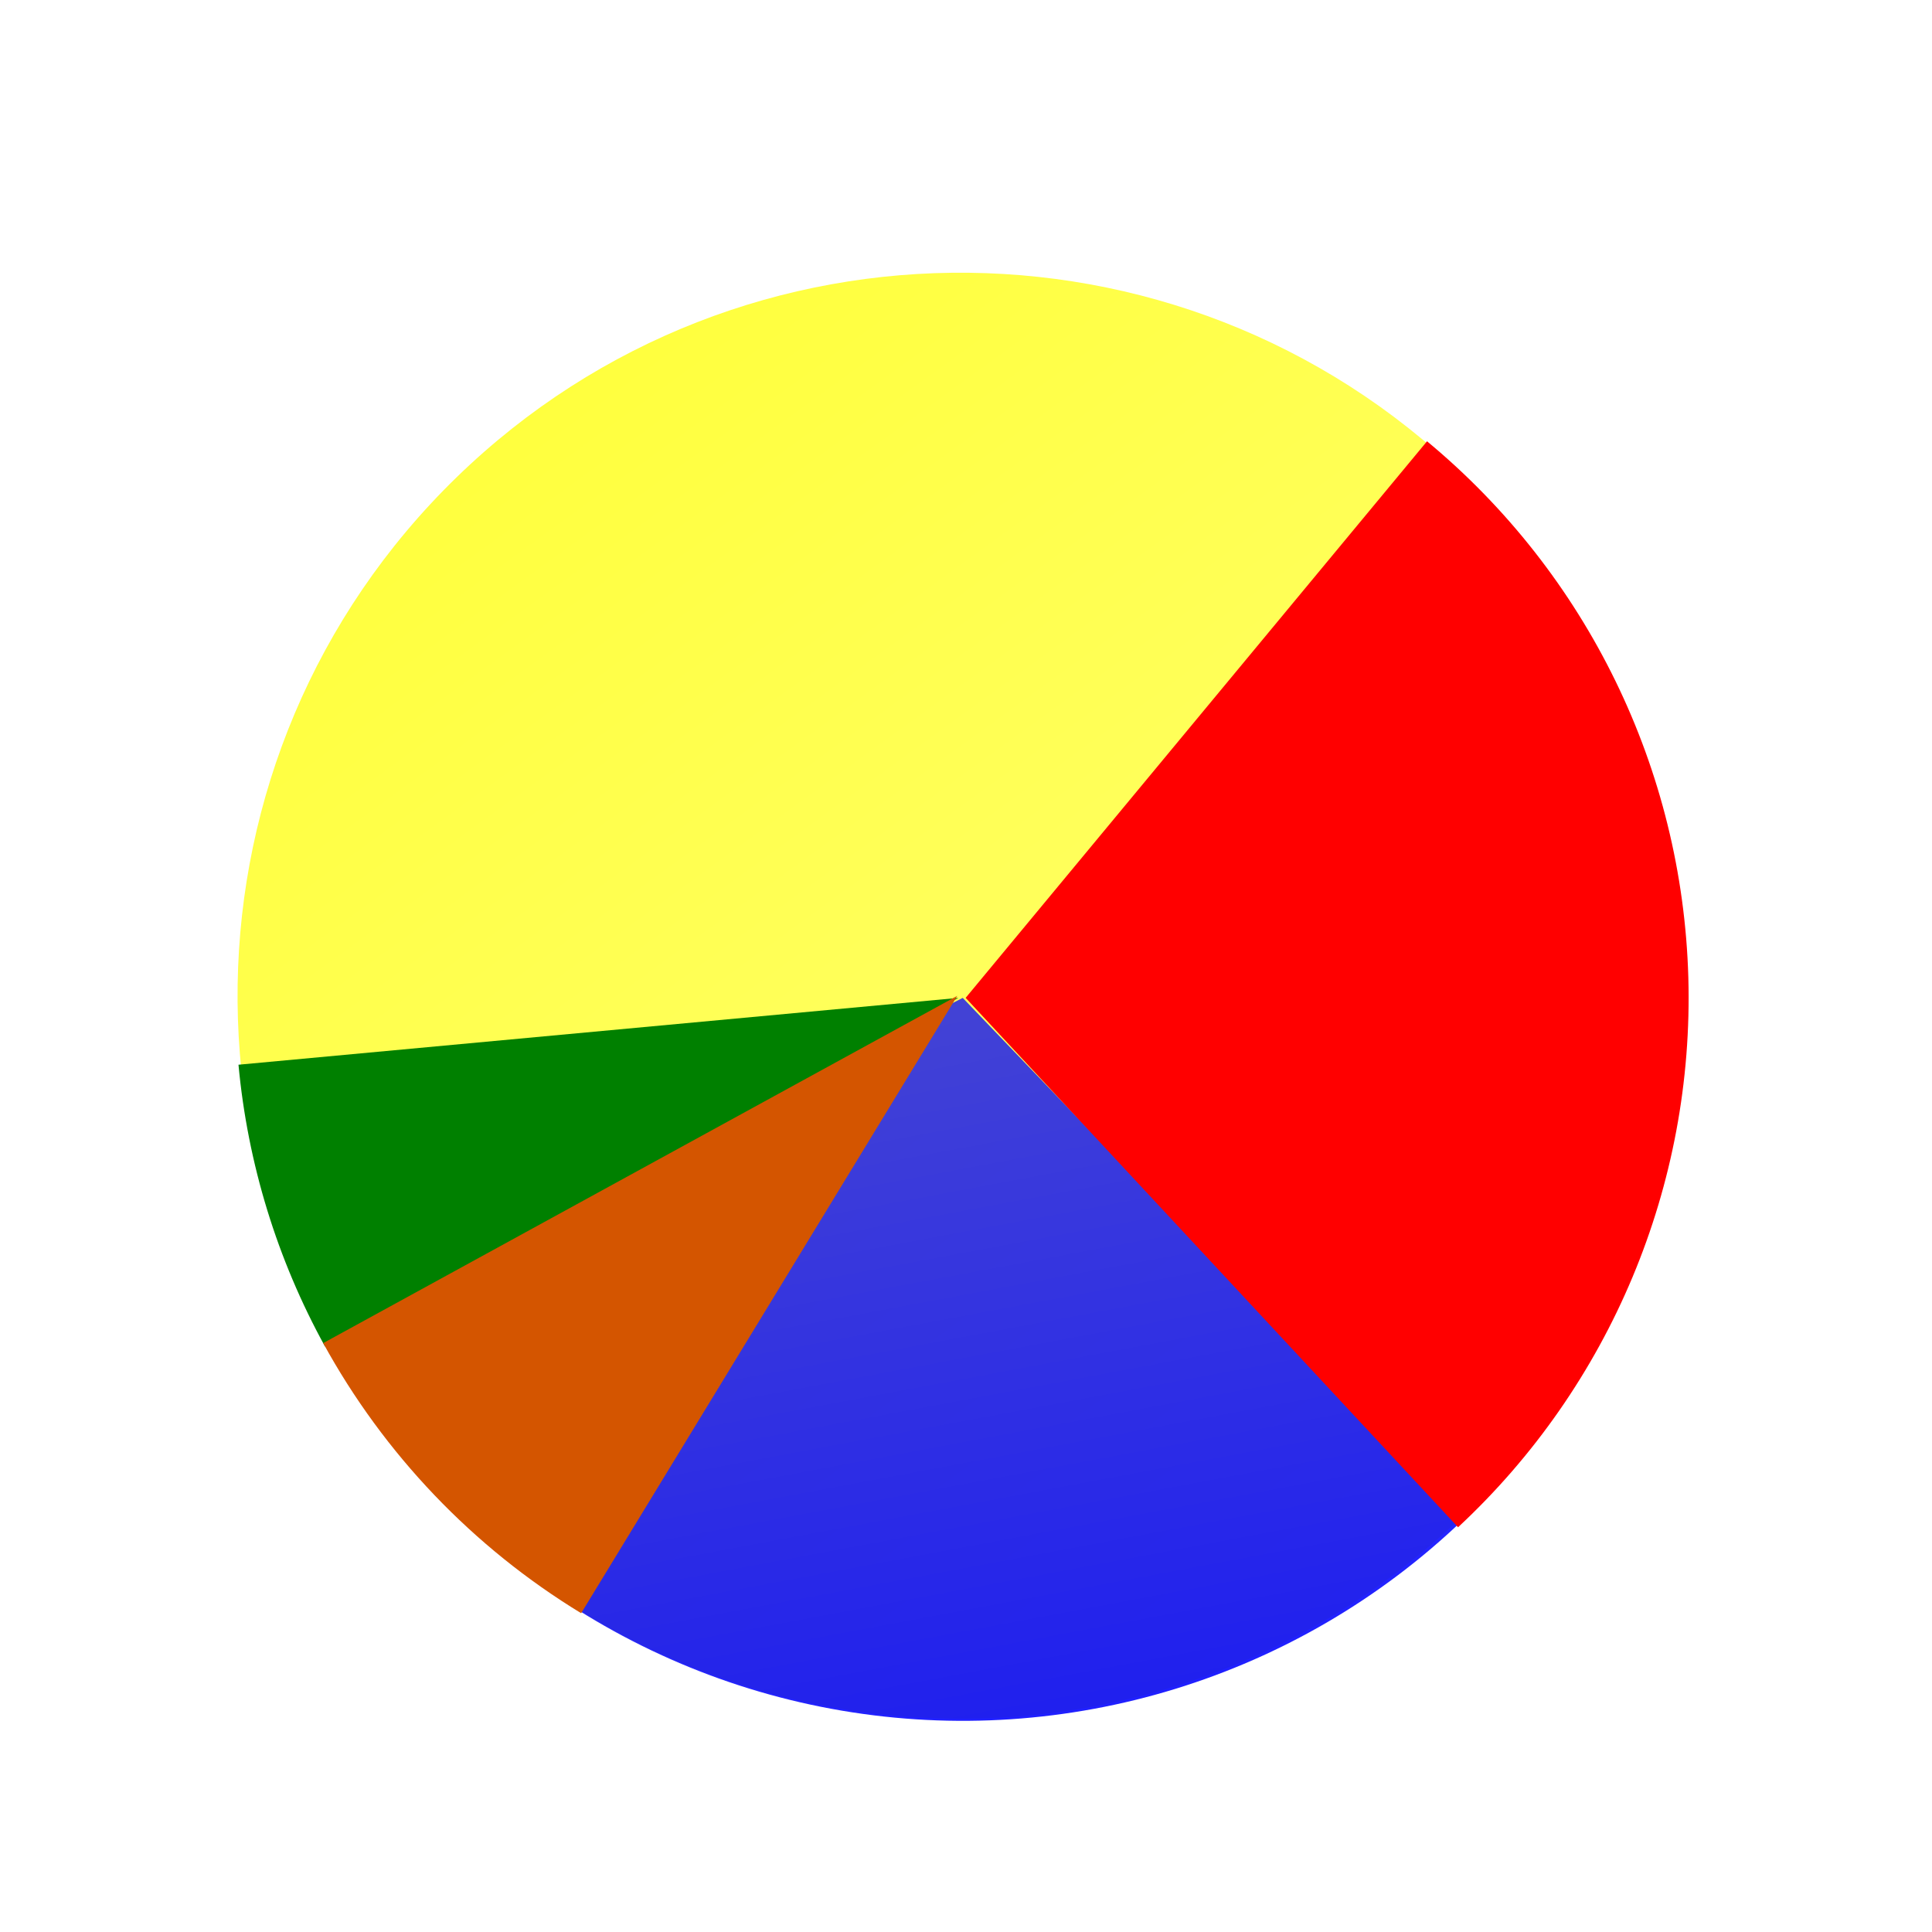
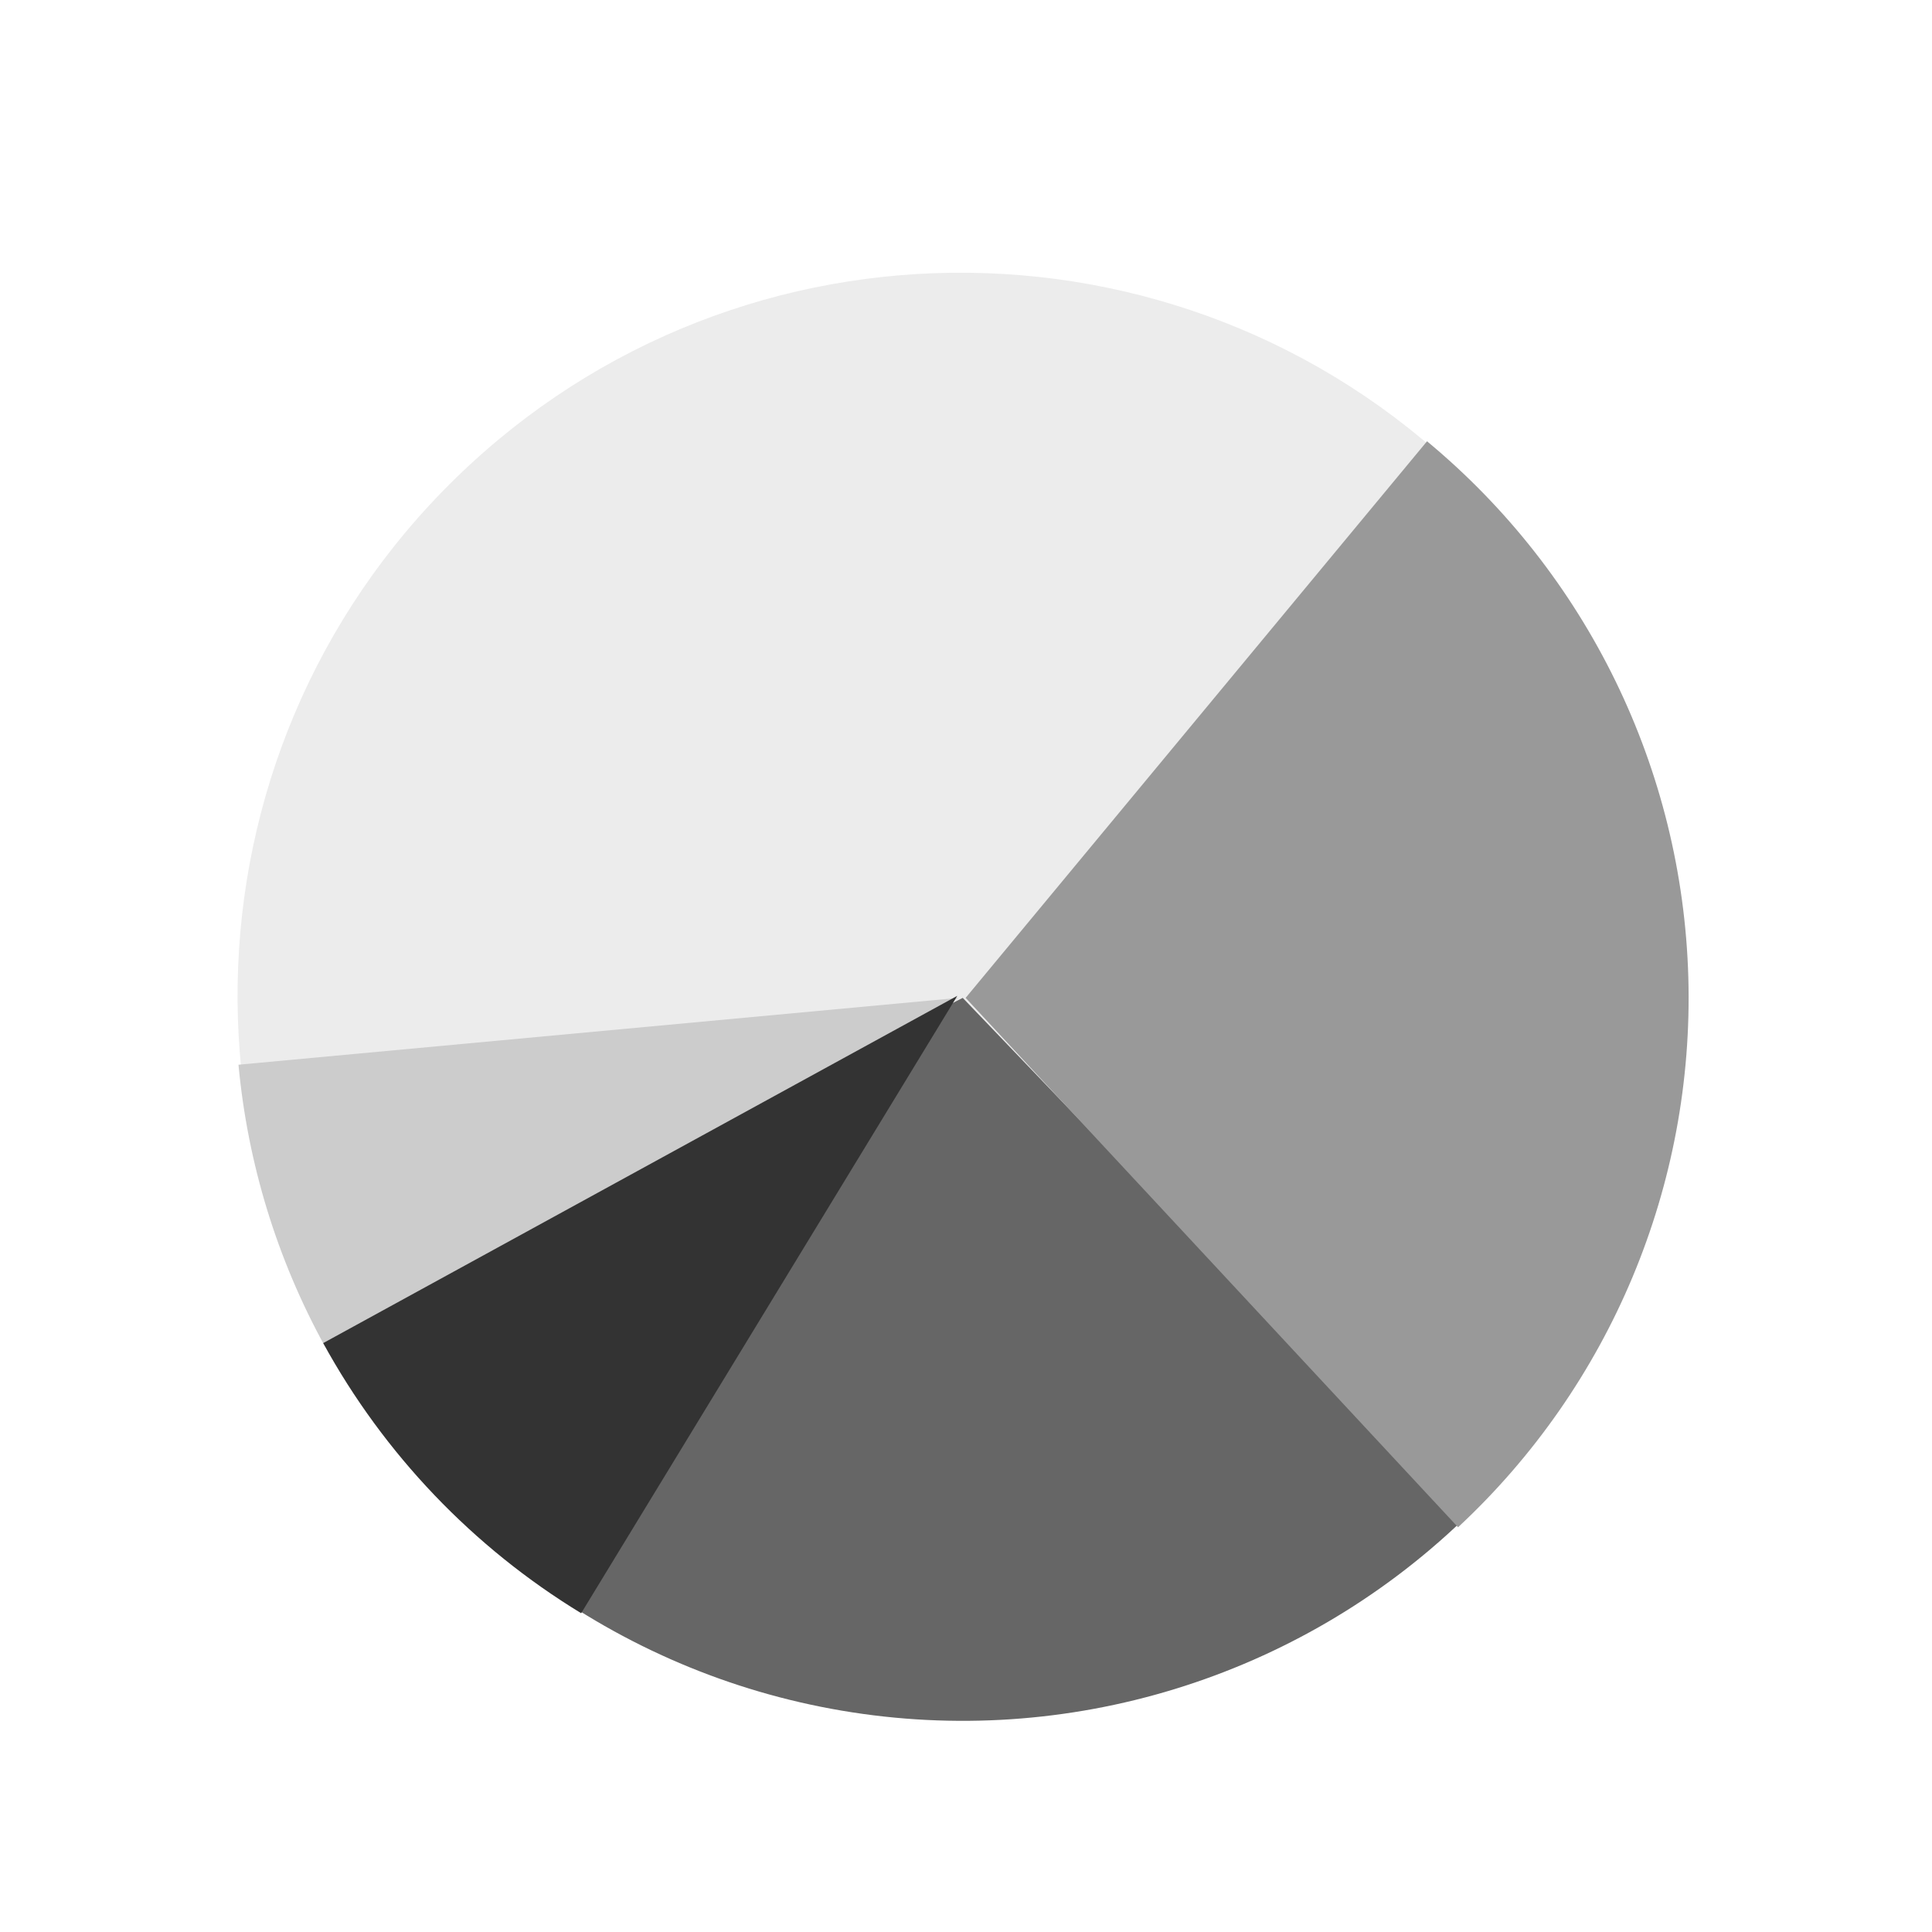
- <svg xmlns="http://www.w3.org/2000/svg" xmlns:xlink="http://www.w3.org/1999/xlink" width="32px" height="32px" id="svg2985" version="1.1">
-   <defs id="defs2987">
-     <linearGradient id="linearGradient3426">
-       <stop style="stop-color:#0000ff;stop-opacity:1;" offset="0" id="stop3428" />
-       <stop style="stop-color:#0000ff;stop-opacity:0;" offset="1" id="stop3430" />
-     </linearGradient>
-     <linearGradient id="linearGradient3418">
-       <stop style="stop-color:#ff0000;stop-opacity:1;" offset="0" id="stop3420" />
-       <stop style="stop-color:#ff0000;stop-opacity:0;" offset="1" id="stop3422" />
-     </linearGradient>
-     <linearGradient id="linearGradient3410">
-       <stop style="stop-color:#ffff00;stop-opacity:1;" offset="0" id="stop3412" />
-       <stop style="stop-color:#ffff00;stop-opacity:0;" offset="1" id="stop3414" />
-     </linearGradient>
-     <linearGradient xlink:href="#linearGradient3410" id="linearGradient3416" x1="-5.692" y1="-10.097" x2="50.354" y2="67.147" gradientUnits="userSpaceOnUse" gradientTransform="matrix(1.082595,0,0,1.082595,-1.5657,-1.361634)" />
-     <linearGradient xlink:href="#linearGradient3418" id="linearGradient3424" x1="-36.925" y1="64.862" x2="-63.485" y2="61.929" gradientUnits="userSpaceOnUse" gradientTransform="matrix(1.082595,0,0,1.082595,-1.5657,-1.361634)" />
-     <linearGradient xlink:href="#linearGradient3426" id="linearGradient3432" x1="19.154" y1="37.412" x2="4.345" y2="-41.894" gradientUnits="userSpaceOnUse" gradientTransform="matrix(1.082595,0,0,1.082595,-1.5657,-1.361634)" />
-   </defs>
+ <svg xmlns="http://www.w3.org/2000/svg" width="32px" height="32px" id="svg2985" version="1.1">
+   <defs id="defs2987" />
  <g id="layer1">
-     <path style="fill:url(#linearGradient3416);fill-opacity:1;fill-rule:nonzero;stroke:none" id="path2983" d="M 24.194,25.139 A 11.975,11.975 0 0 1 7.295,24.81 11.975,11.975 0 0 1 7.559,7.909 11.975,11.975 0 0 1 24.461,8.109 11.975,11.975 0 0 1 24.326,25.011" />
-     <path style="fill:url(#linearGradient3432);fill-opacity:1;fill-rule:nonzero;stroke:none" id="path2983-1" d="M 24.23,25.175 A 11.975,11.975 0 0 1 13.944,28.334 11.975,11.975 0 0 1 5.274,21.961 L 15.946,16.528 Z" />
-     <path style="fill:url(#linearGradient3424);fill-opacity:1;fill-rule:nonzero;stroke:none" id="path2983-7" d="m 23.636,7.309 a 11.975,11.975 0 0 1 4.328,8.877 11.975,11.975 0 0 1 -3.814,9.11 l -8.156,-8.768 z" />
-     <path style="fill:#008000;fill-opacity:1;fill-rule:nonzero;stroke:none" id="path2983-7-4" d="M 5.383,22.302 A 11.975,11.975 0 0 1 3.95,17.635 L 15.874,16.528 Z" />
-     <path style="fill:#d45500;fill-opacity:1;fill-rule:nonzero;stroke:none" id="path2983-7-4-0" d="M 9.626,26.72 A 11.975,11.975 0 0 1 5.353,22.246 L 15.856,16.494 Z" />
+     <path style="fill:#ececec;fill-opacity:1;fill-rule:nonzero;stroke:none" id="path2983" d="M 24.194,25.139 A 11.975,11.975 0 0 1 7.295,24.81 11.975,11.975 0 0 1 7.559,7.909 11.975,11.975 0 0 1 24.461,8.109 11.975,11.975 0 0 1 24.326,25.011" />
+     <path style="fill:#666666;fill-opacity:1;fill-rule:nonzero;stroke:none" id="path2983-1" d="M 24.23,25.175 A 11.975,11.975 0 0 1 13.944,28.334 11.975,11.975 0 0 1 5.274,21.961 L 15.946,16.528 Z" />
+     <path style="fill:#999999;fill-opacity:1;fill-rule:nonzero;stroke:none" id="path2983-7" d="m 23.636,7.309 a 11.975,11.975 0 0 1 4.328,8.877 11.975,11.975 0 0 1 -3.814,9.11 l -8.156,-8.768 z" />
+     <path style="fill:#cccccc;fill-opacity:1;fill-rule:nonzero;stroke:none" id="path2983-7-4" d="M 5.383,22.302 A 11.975,11.975 0 0 1 3.95,17.635 L 15.874,16.528 Z" />
+     <path style="fill:#333333;fill-opacity:1;fill-rule:nonzero;stroke:none" id="path2983-7-4-0" d="M 9.626,26.72 A 11.975,11.975 0 0 1 5.353,22.246 L 15.856,16.494 Z" />
  </g>
</svg>
